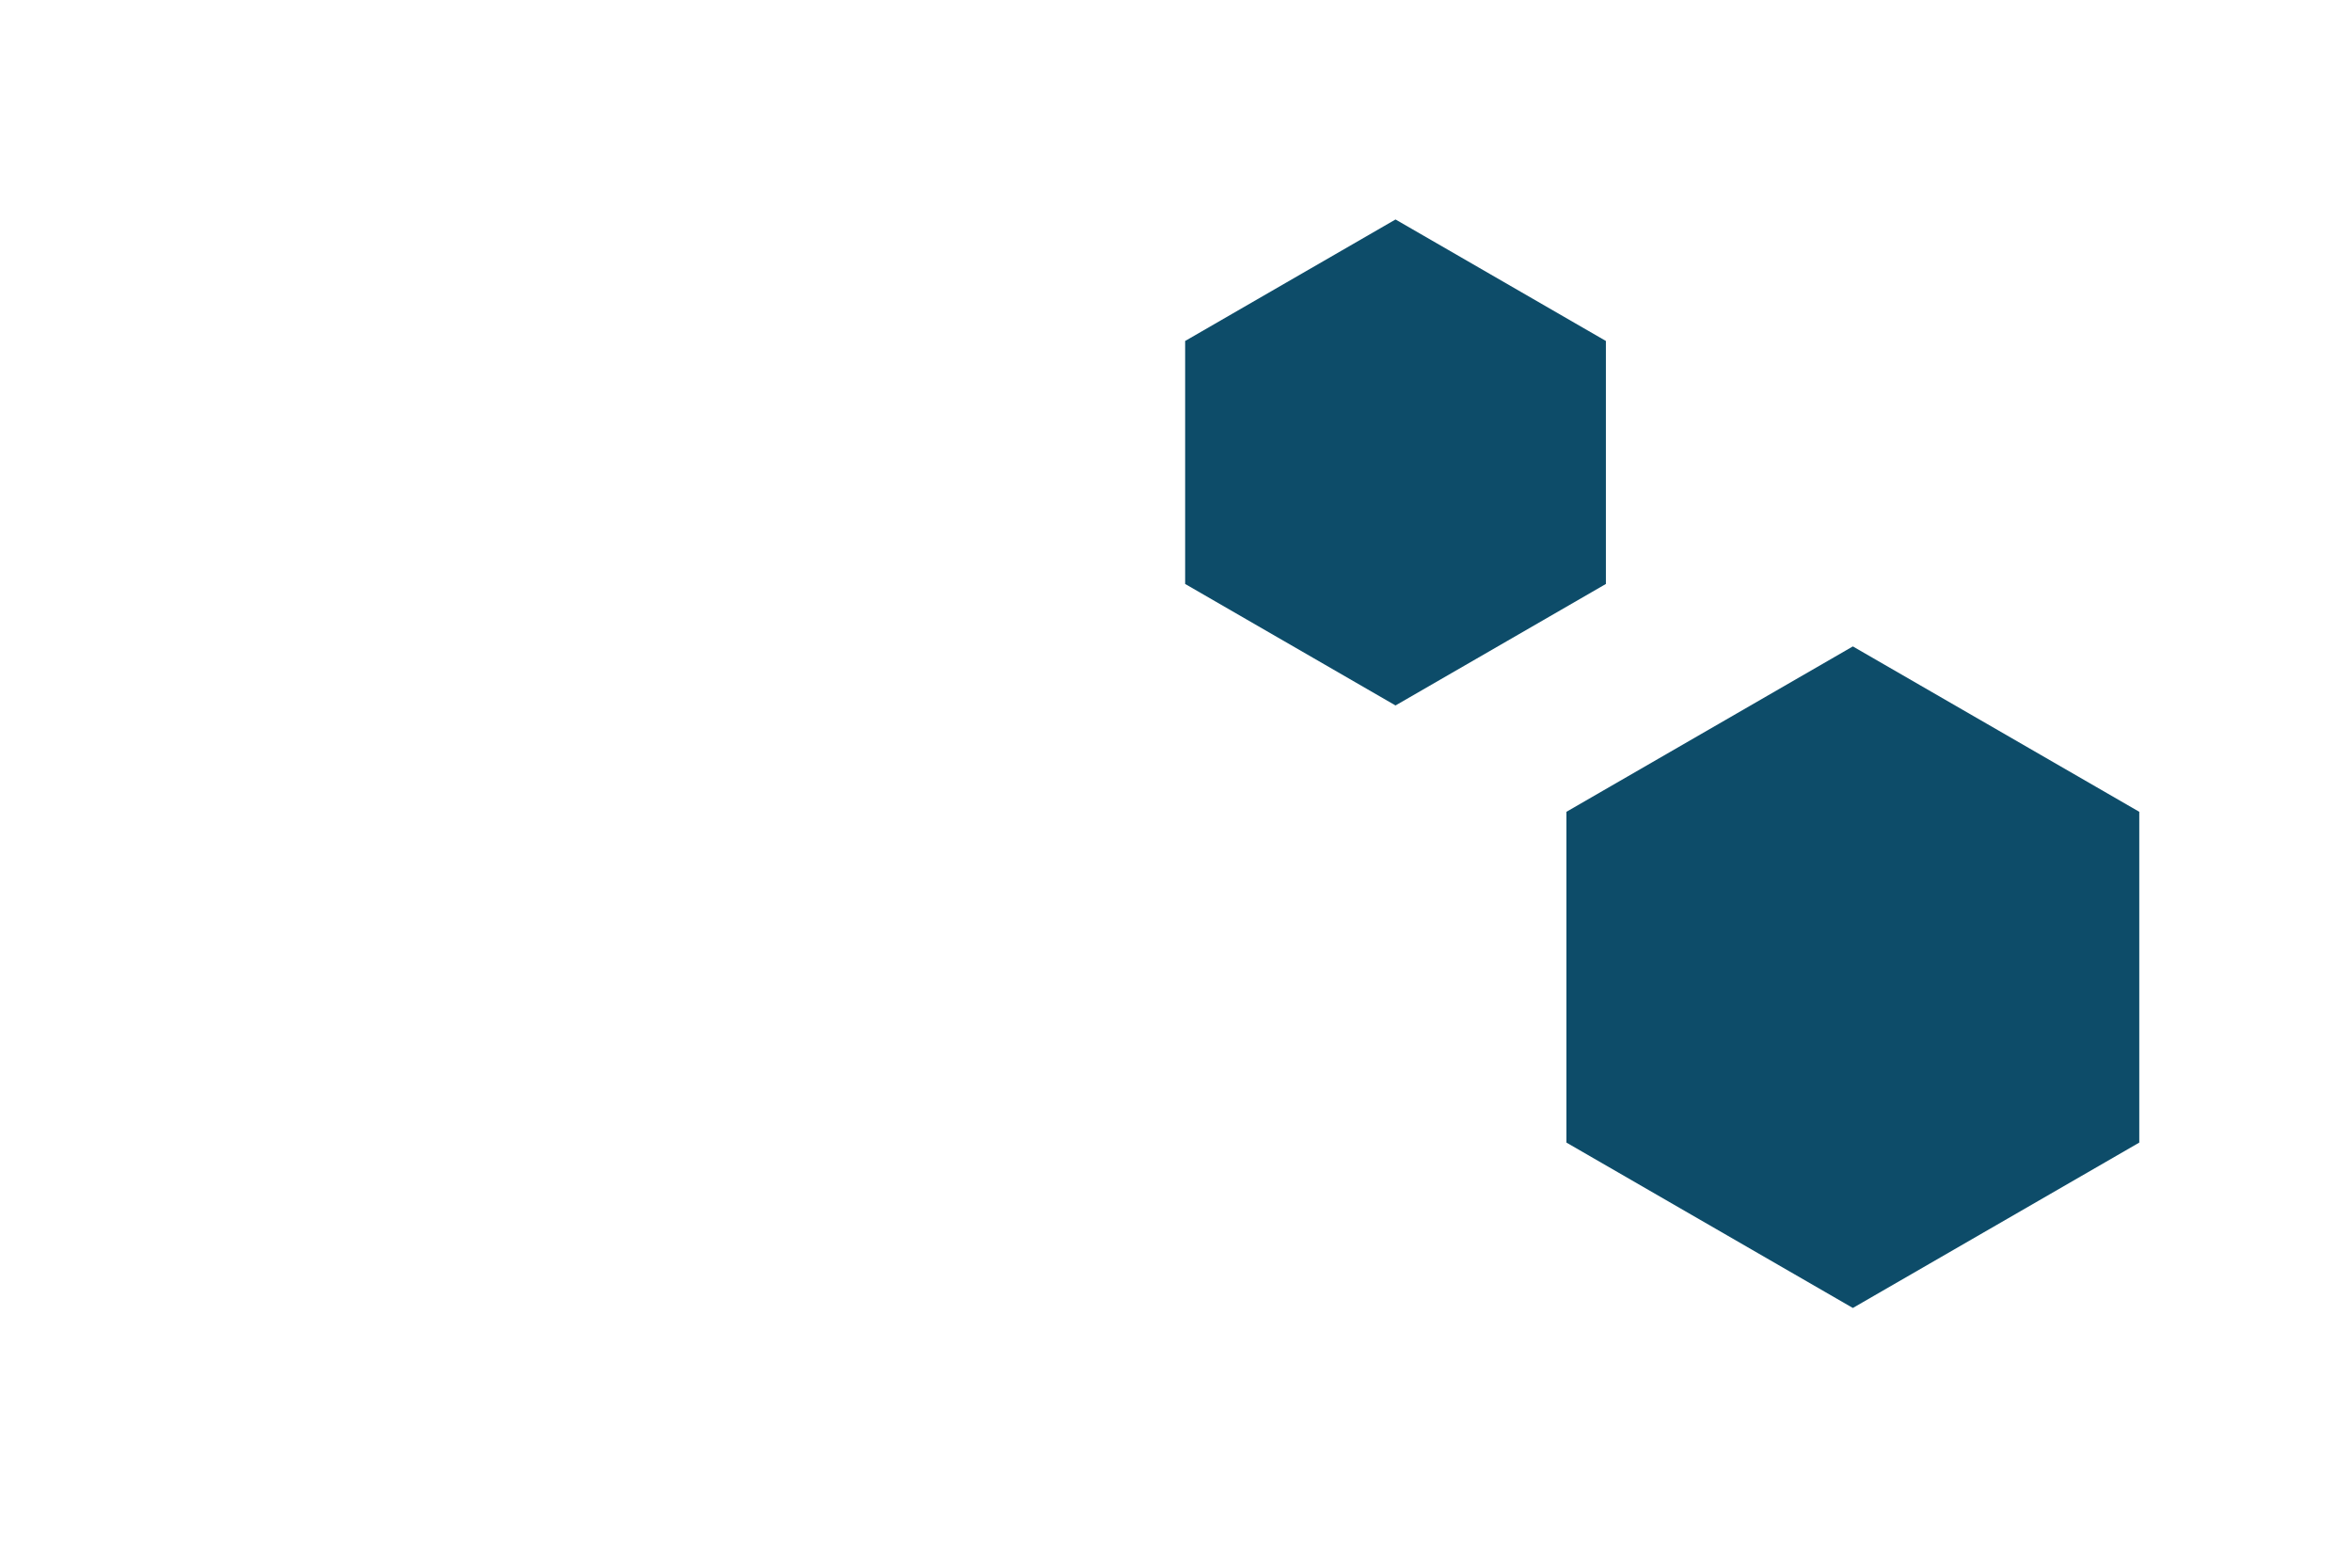
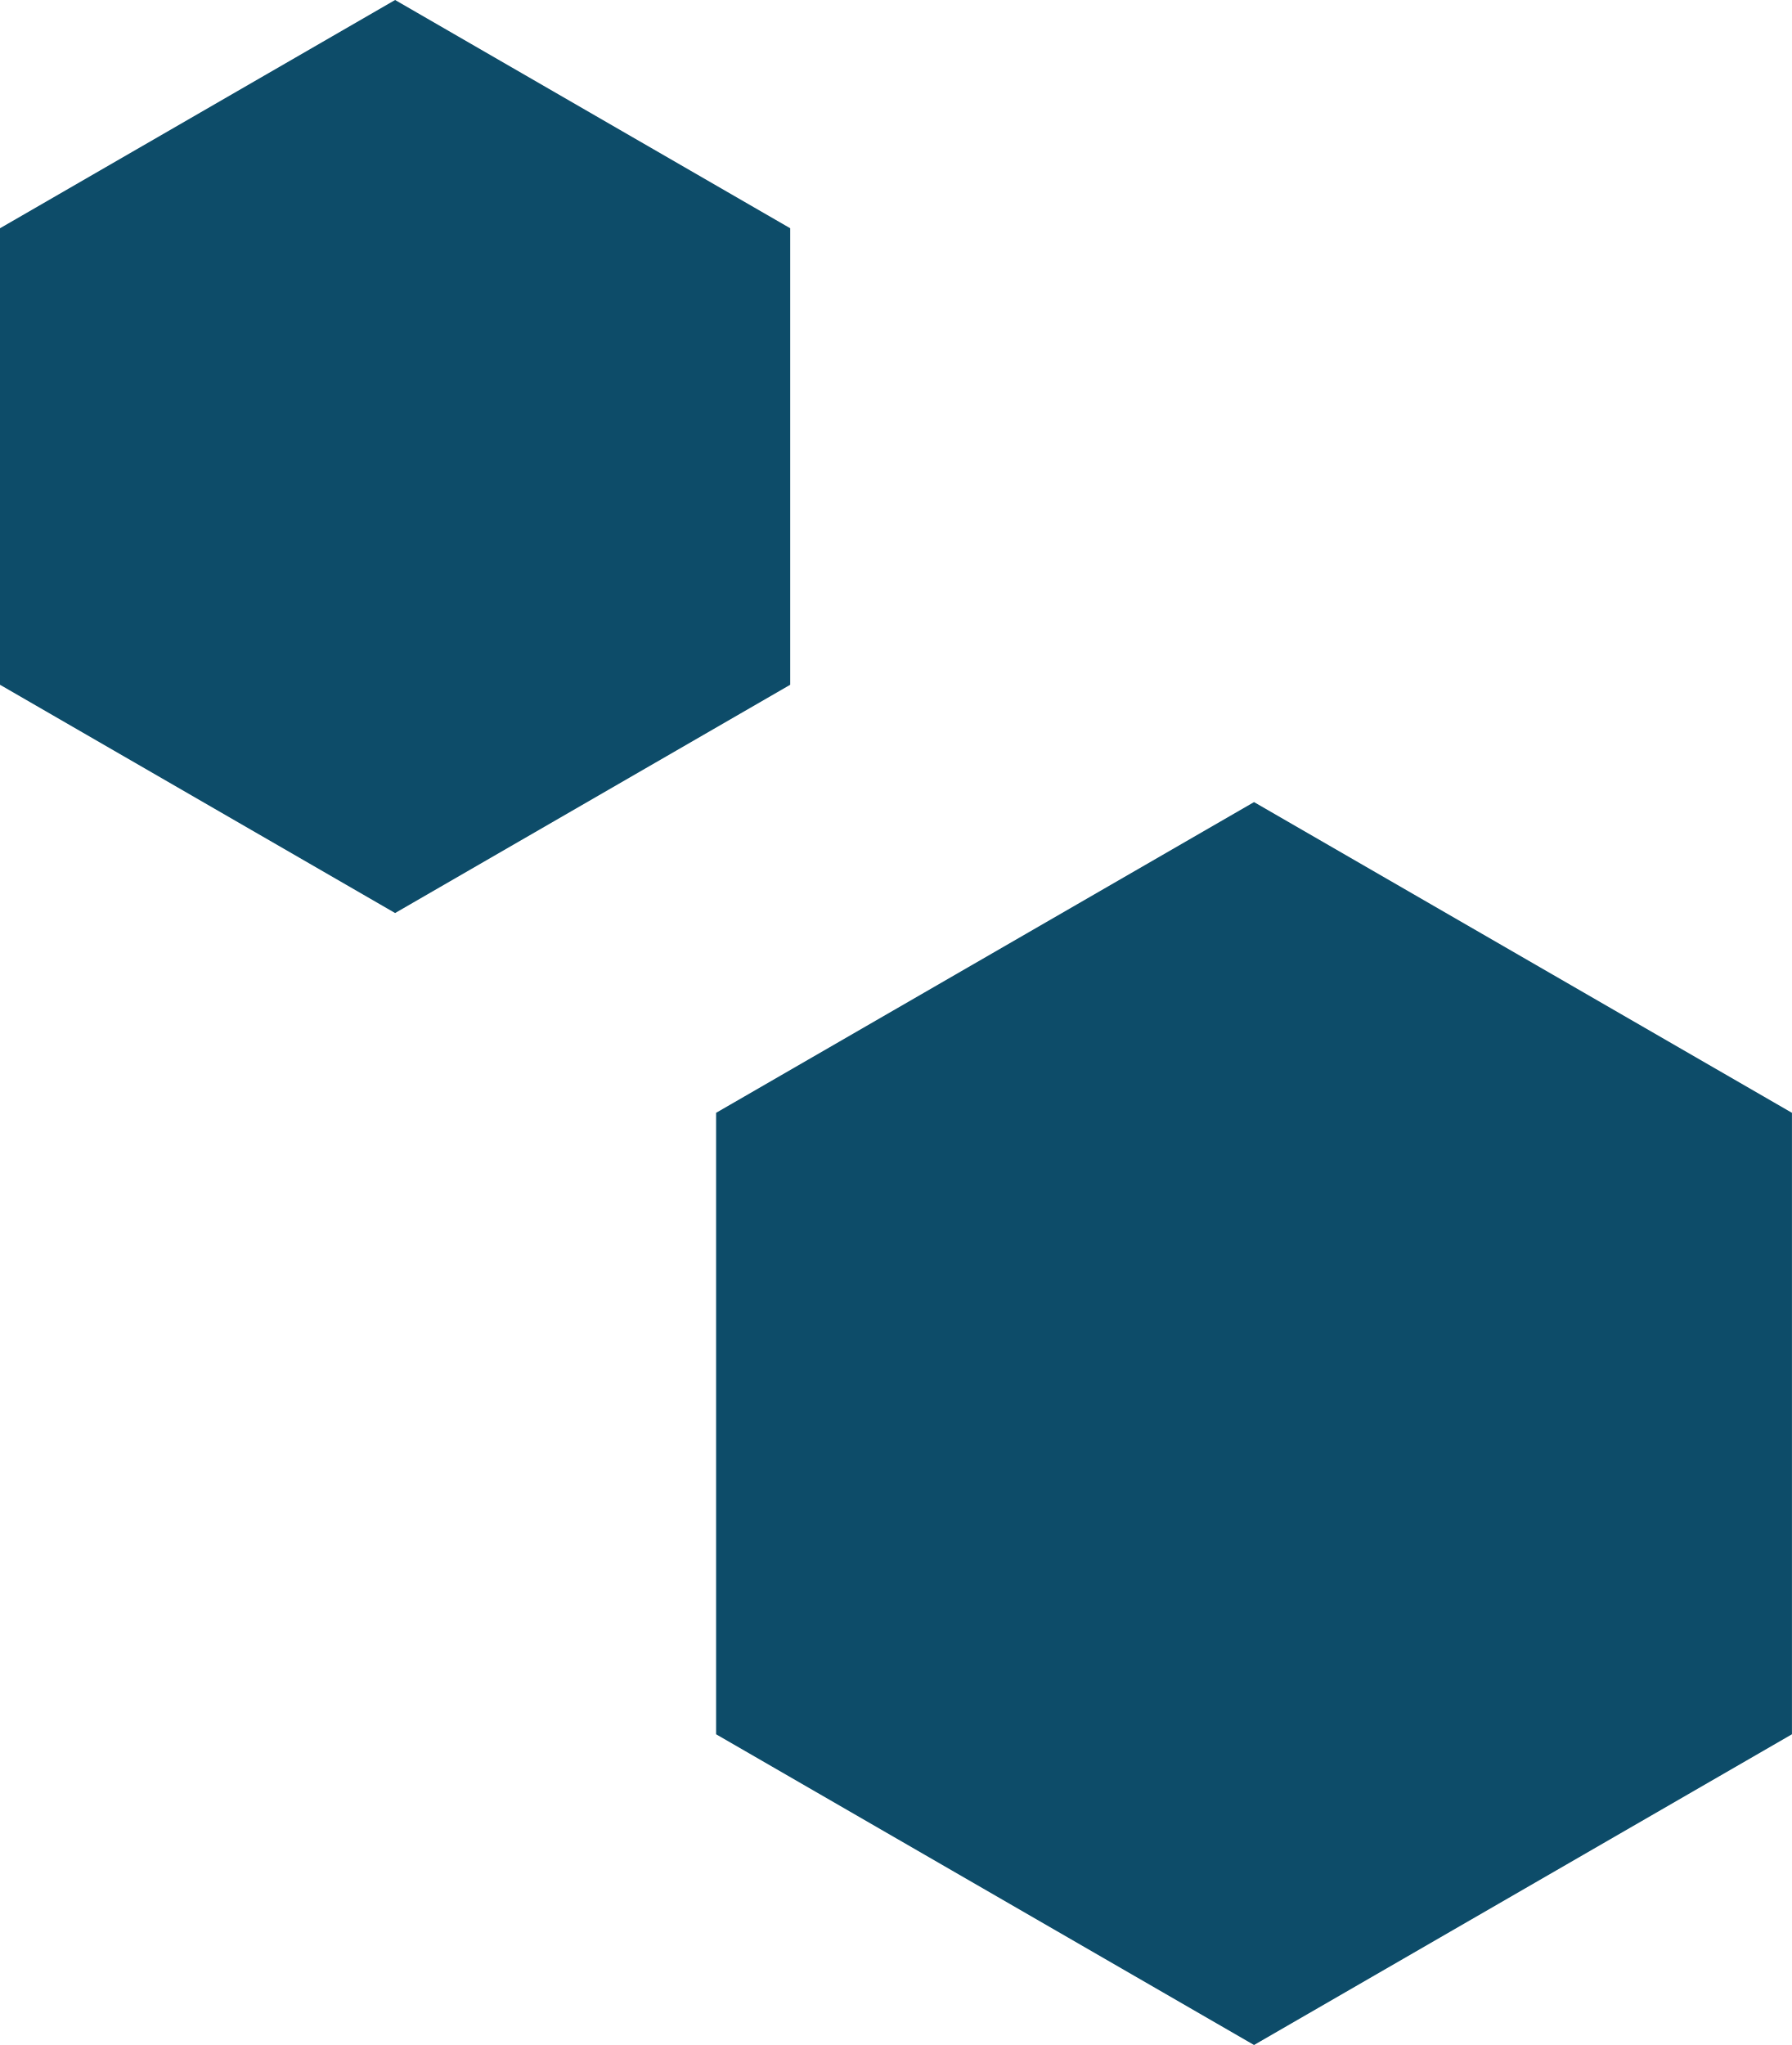
- <svg xmlns="http://www.w3.org/2000/svg" id="visual1" viewBox="0 0 900 600" width="900" height="600" version="1.1">
-   <g>
-     <g transform="translate(709 374)">
-       <path d="M0 -126.6L109.6 -63.3L109.6 63.3L0 126.6L-109.6 63.3L-109.6 -63.3Z" fill="#0d4c69" />
+ <svg xmlns="http://www.w3.org/2000/svg" id="visual1" viewBox="0 0 365.1 416.6" width="365.1" height="416.6" version="1.1">
+   <defs id="defs142" />
+   <g id="g137" transform="translate(-453.5,-84)">
+     <g transform="translate(709,374)" id="g131">
+       <path d="m 0,-126.6 109.6,63.3 V 63.3 L 0,126.6 -109.6,63.3 V -63.3 Z" id="path129" style="fill:#0d4c69" />
    </g>
-     <g transform="translate(534 177)">
-       <path d="M0 -93L80.5 -46.5L80.5 46.5L0 93L-80.5 46.5L-80.5 -46.5Z" fill="#0d4c69" />
+     <g transform="translate(534,177)" id="g135">
+       <path d="m 0,-93 80.5,46.5 v 93 L 0,93 -80.5,46.5 v -93 z" id="path133" style="fill:#0d4c69" />
    </g>
  </g>
</svg>
